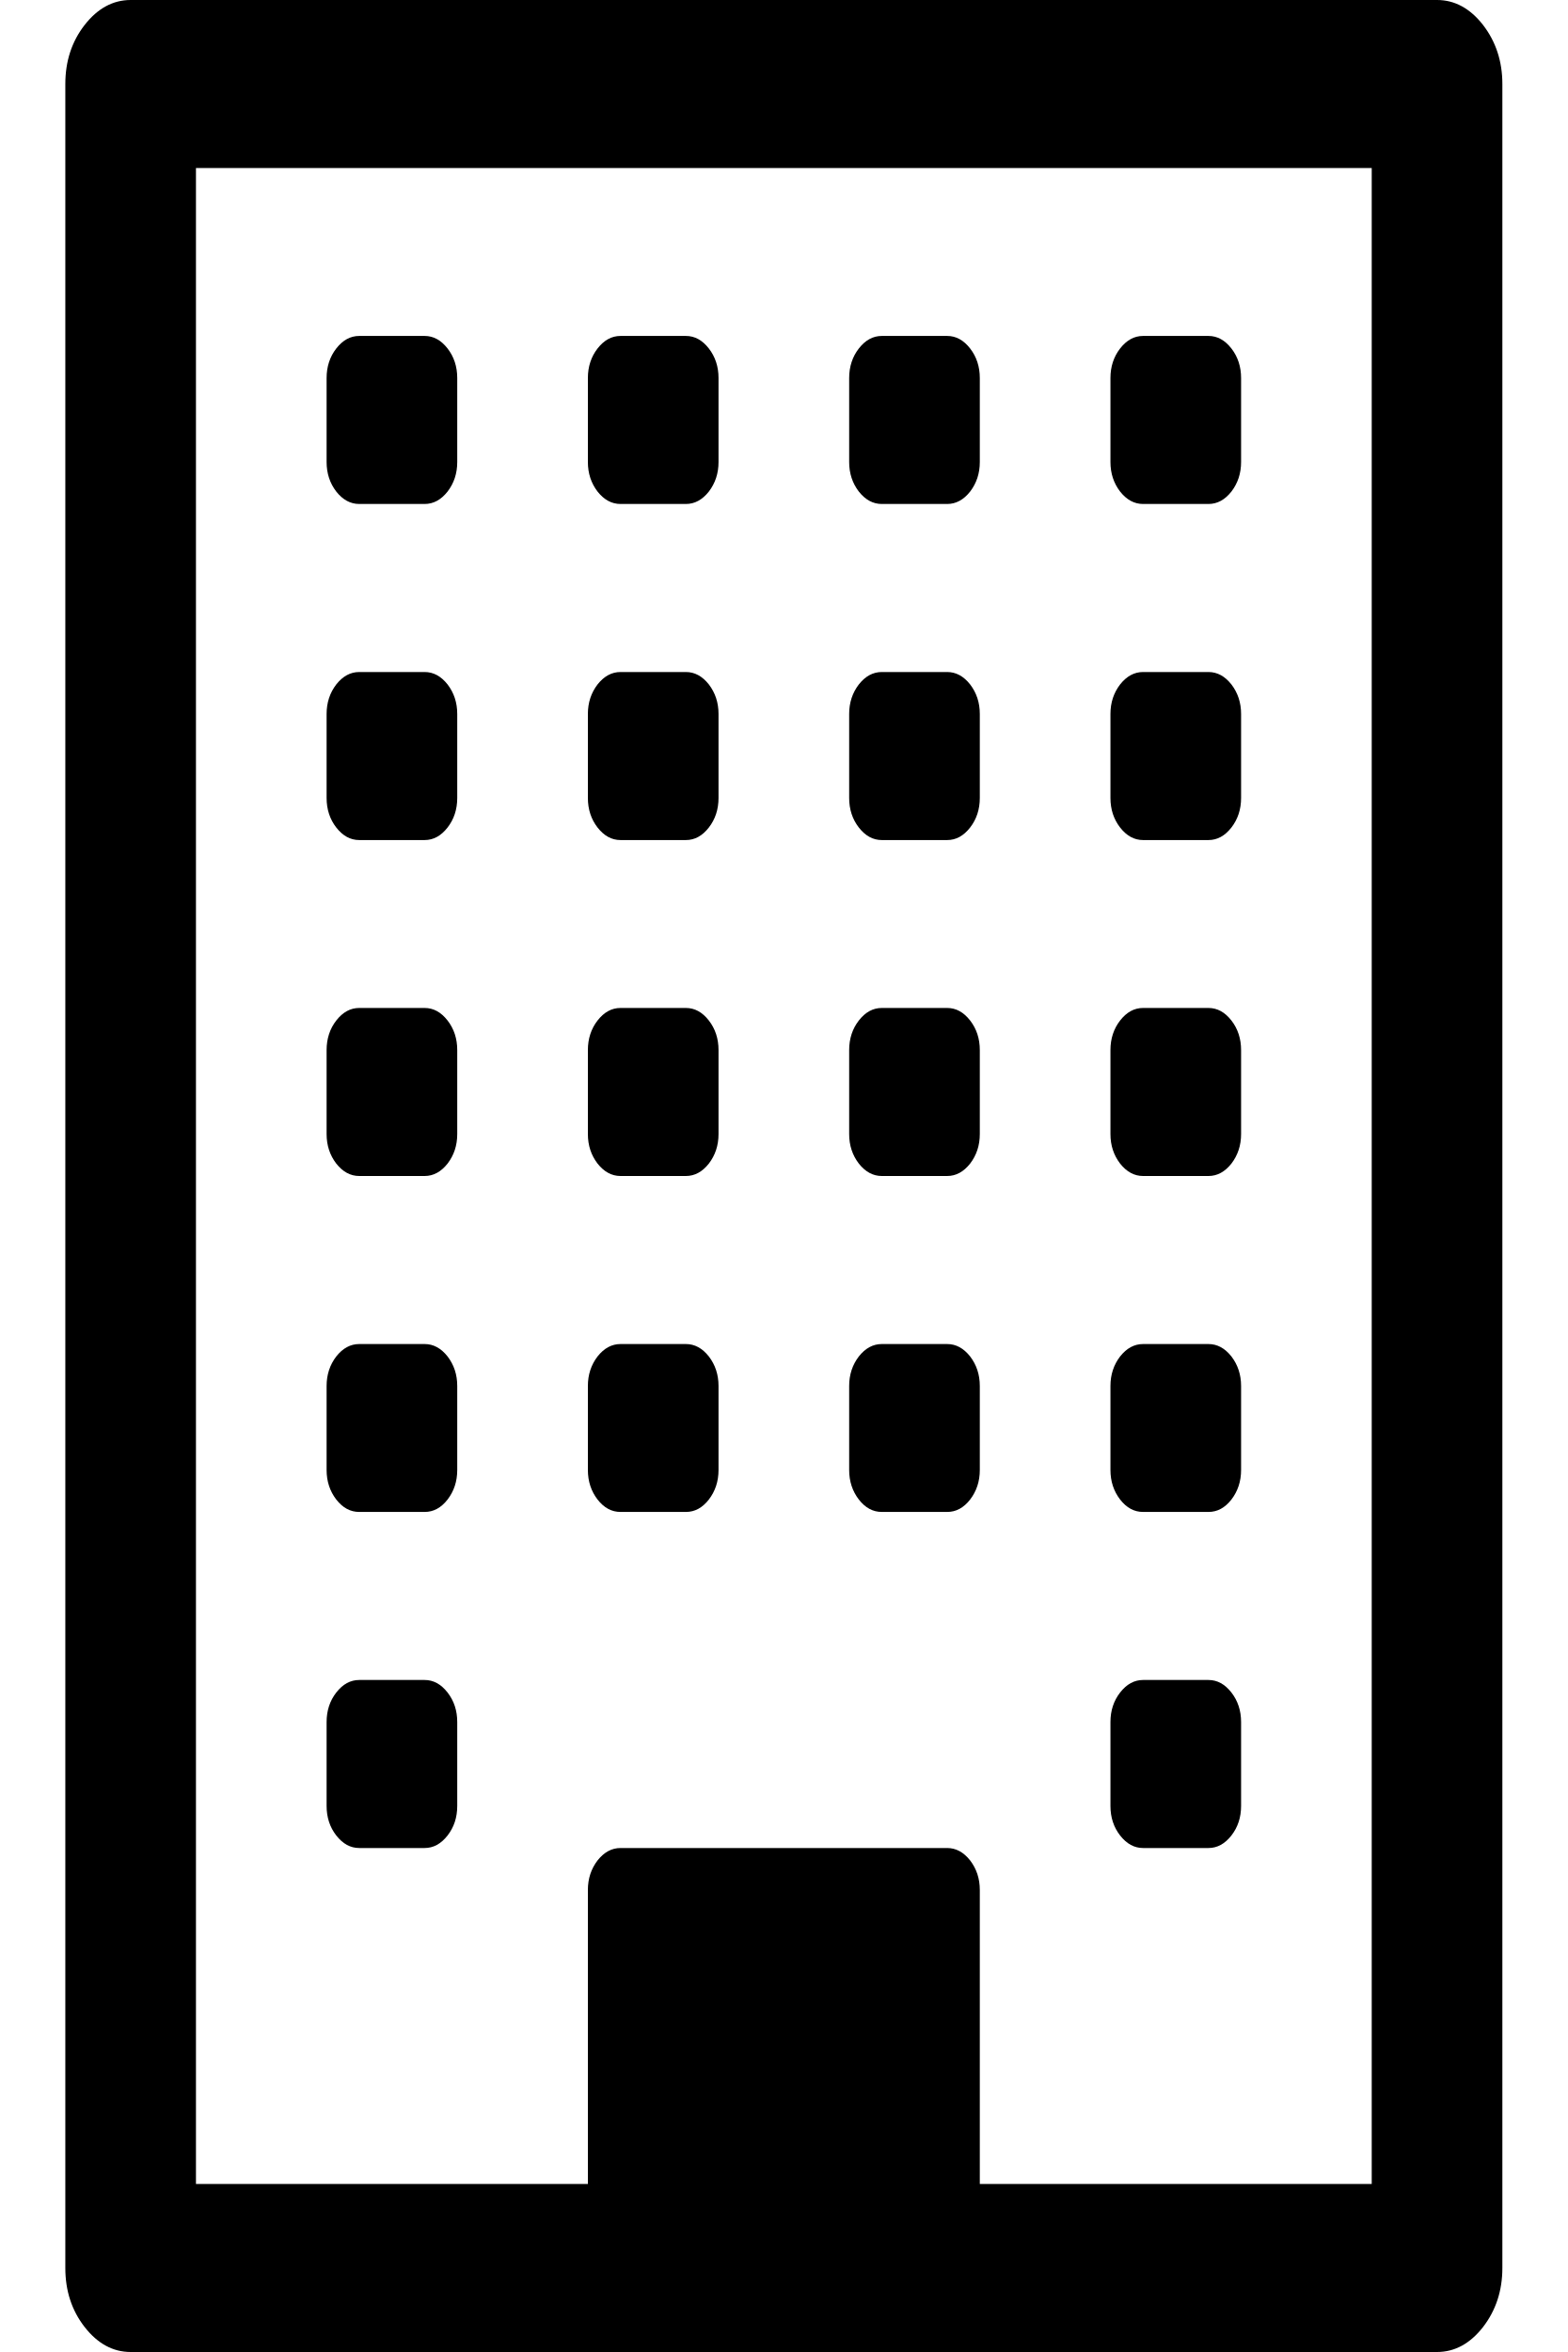
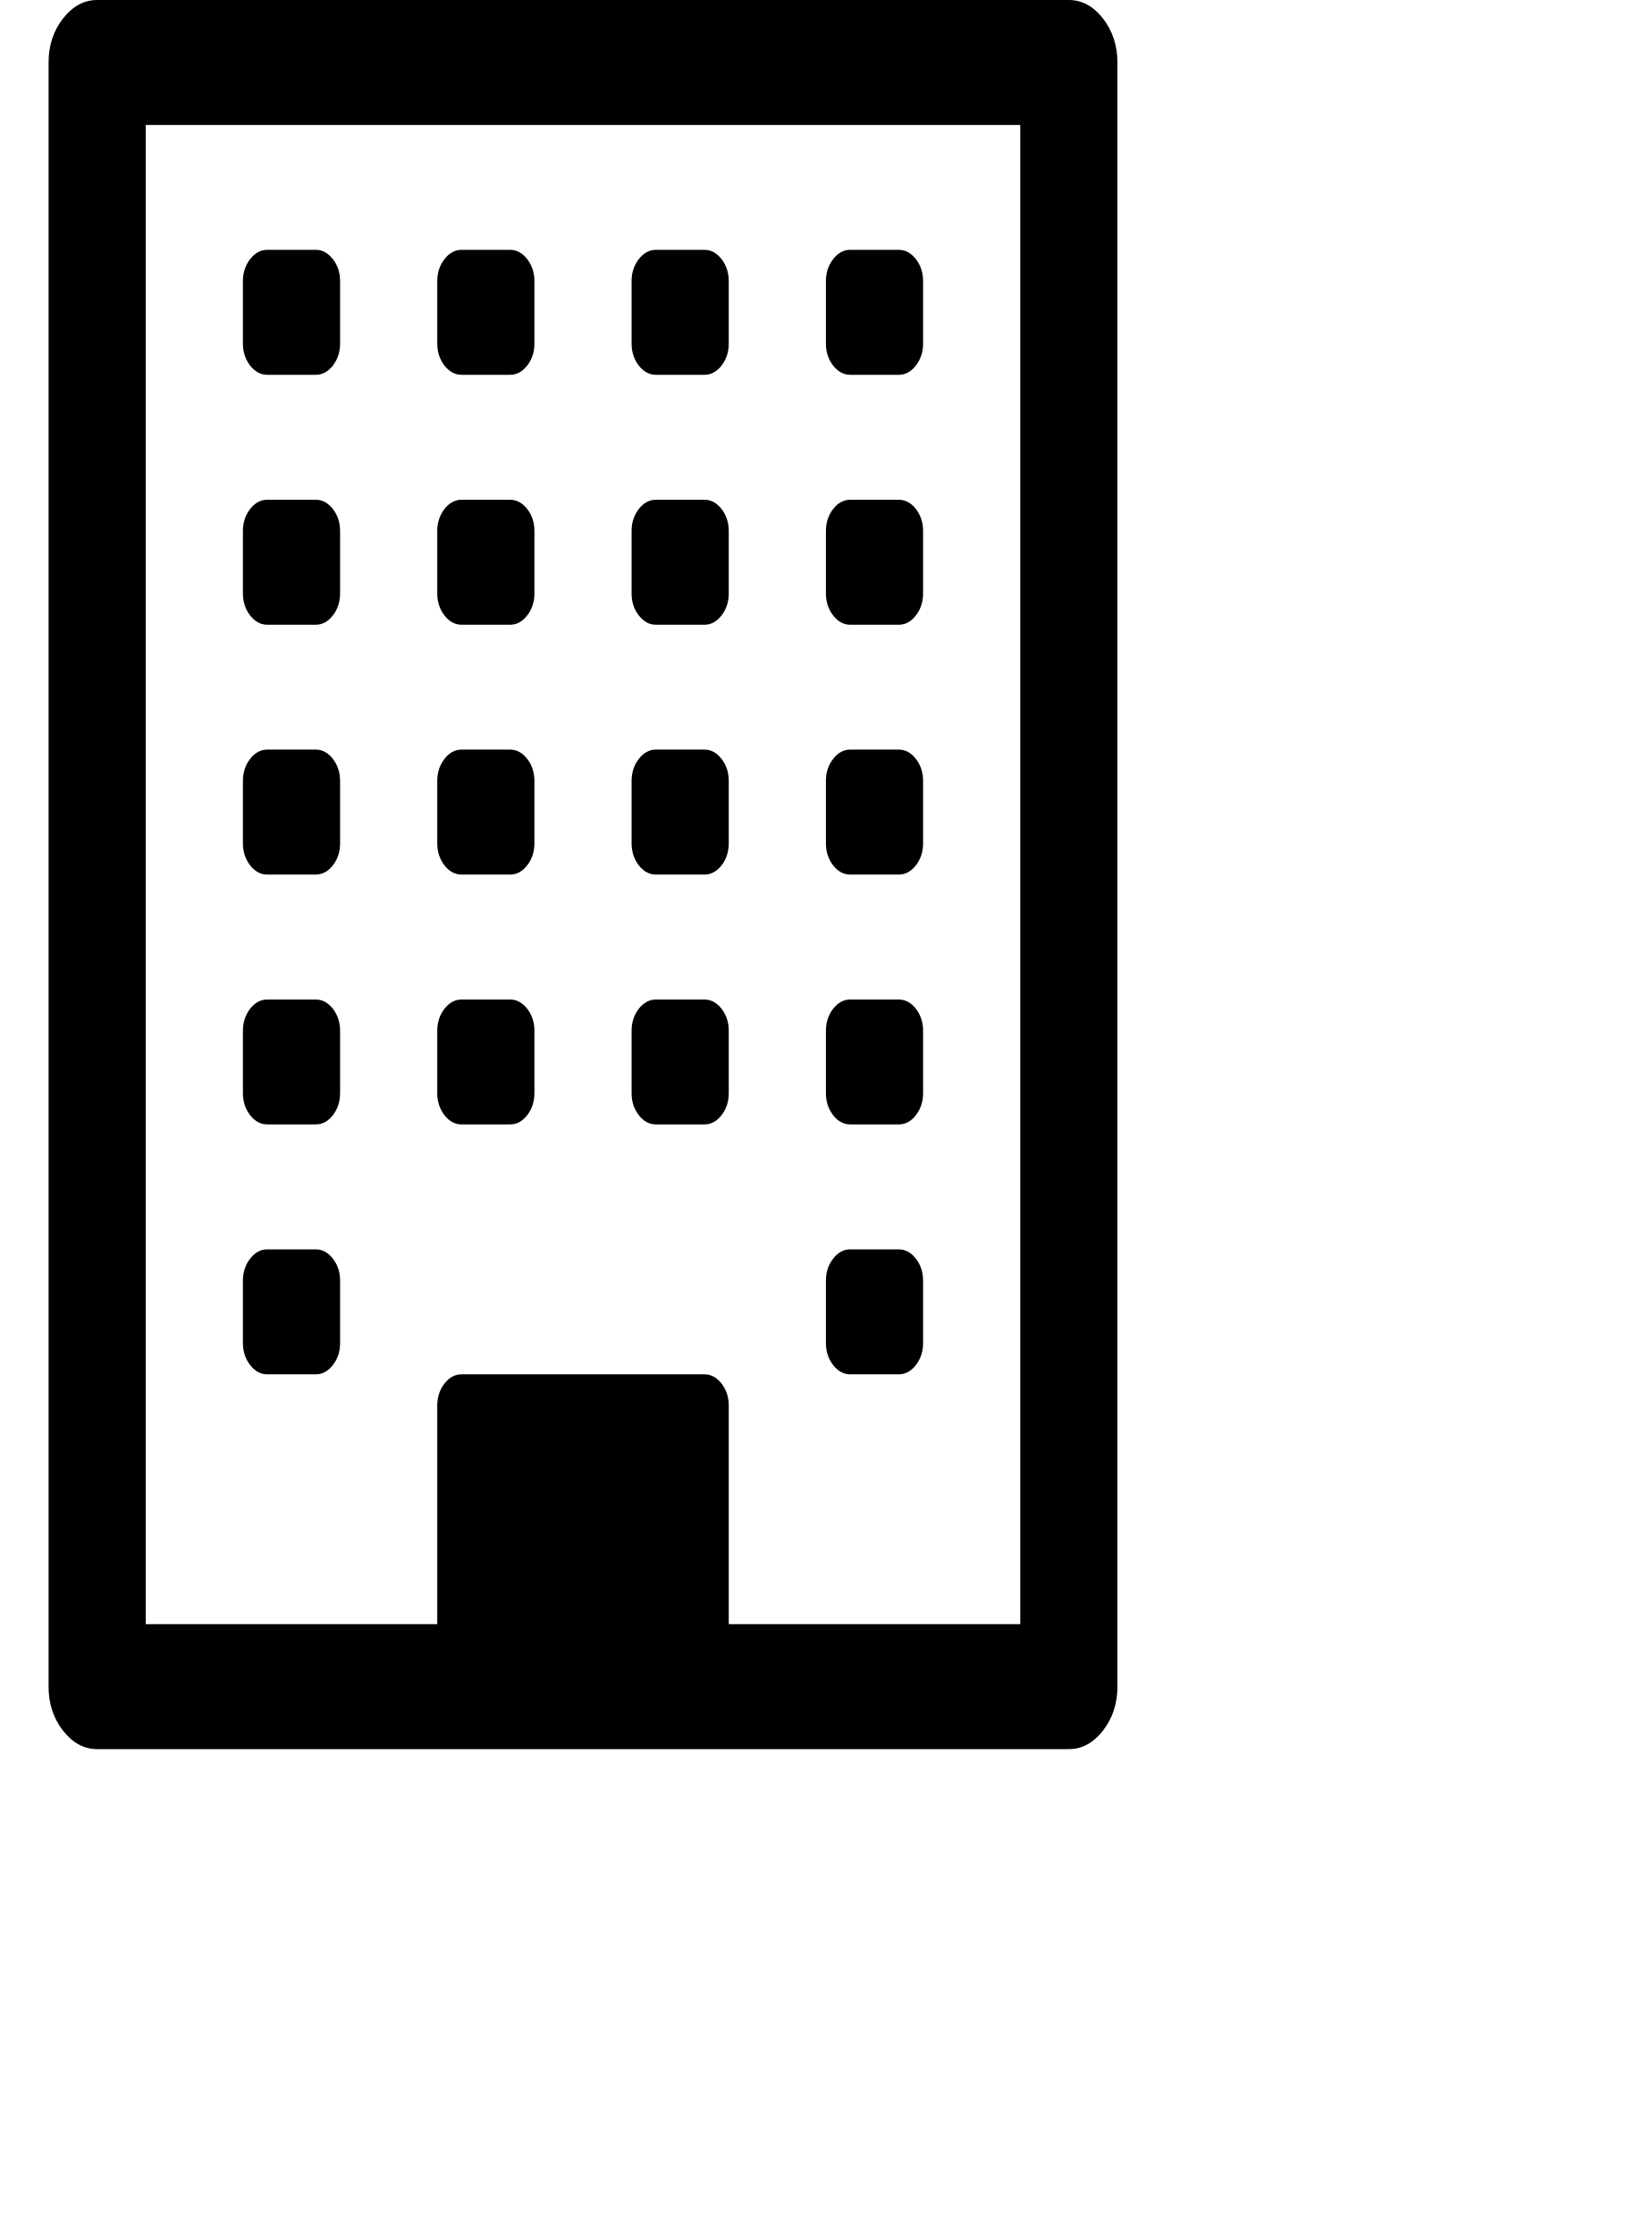
- <svg xmlns="http://www.w3.org/2000/svg" width="12" height="18" viewBox="0 0 12 18" fill="none">
+ <svg xmlns="http://www.w3.org/2000/svg" width="17" height="23" viewBox="0 0 17 23" fill="none">
  <path d="M3.5 13.179V13.821C3.5 13.909 3.475 13.984 3.426 14.047C3.376 14.111 3.318 14.143 3.25 14.143H2.75C2.682 14.143 2.624 14.111 2.574 14.047C2.525 13.984 2.5 13.909 2.5 13.821V13.179C2.5 13.091 2.525 13.016 2.574 12.953C2.624 12.889 2.682 12.857 2.75 12.857H3.25C3.318 12.857 3.376 12.889 3.426 12.953C3.475 13.016 3.5 13.091 3.5 13.179ZM3.5 10.607V11.25C3.5 11.337 3.475 11.412 3.426 11.476C3.376 11.54 3.318 11.571 3.25 11.571H2.75C2.682 11.571 2.624 11.54 2.574 11.476C2.525 11.412 2.5 11.337 2.5 11.25V10.607C2.5 10.52 2.525 10.445 2.574 10.381C2.624 10.318 2.682 10.286 2.75 10.286H3.25C3.318 10.286 3.376 10.318 3.426 10.381C3.475 10.445 3.5 10.52 3.5 10.607ZM5.5 10.607V11.25C5.5 11.337 5.475 11.412 5.426 11.476C5.376 11.54 5.318 11.571 5.25 11.571H4.75C4.682 11.571 4.624 11.54 4.574 11.476C4.525 11.412 4.5 11.337 4.5 11.25V10.607C4.5 10.52 4.525 10.445 4.574 10.381C4.624 10.318 4.682 10.286 4.75 10.286H5.25C5.318 10.286 5.376 10.318 5.426 10.381C5.475 10.445 5.5 10.52 5.5 10.607ZM3.5 8.036V8.679C3.5 8.766 3.475 8.841 3.426 8.905C3.376 8.968 3.318 9 3.25 9H2.75C2.682 9 2.624 8.968 2.574 8.905C2.525 8.841 2.5 8.766 2.5 8.679V8.036C2.5 7.949 2.525 7.873 2.574 7.81C2.624 7.746 2.682 7.714 2.75 7.714H3.25C3.318 7.714 3.376 7.746 3.426 7.81C3.475 7.873 3.5 7.949 3.5 8.036ZM9.5 13.179V13.821C9.5 13.909 9.475 13.984 9.426 14.047C9.376 14.111 9.318 14.143 9.25 14.143H8.75C8.682 14.143 8.624 14.111 8.574 14.047C8.525 13.984 8.5 13.909 8.5 13.821V13.179C8.5 13.091 8.525 13.016 8.574 12.953C8.624 12.889 8.682 12.857 8.75 12.857H9.25C9.318 12.857 9.376 12.889 9.426 12.953C9.475 13.016 9.5 13.091 9.5 13.179ZM7.5 10.607V11.25C7.5 11.337 7.475 11.412 7.426 11.476C7.376 11.54 7.318 11.571 7.25 11.571H6.75C6.682 11.571 6.624 11.54 6.574 11.476C6.525 11.412 6.5 11.337 6.5 11.25V10.607C6.5 10.52 6.525 10.445 6.574 10.381C6.624 10.318 6.682 10.286 6.75 10.286H7.25C7.318 10.286 7.376 10.318 7.426 10.381C7.475 10.445 7.5 10.52 7.5 10.607ZM5.5 8.036V8.679C5.5 8.766 5.475 8.841 5.426 8.905C5.376 8.968 5.318 9 5.25 9H4.75C4.682 9 4.624 8.968 4.574 8.905C4.525 8.841 4.5 8.766 4.5 8.679V8.036C4.5 7.949 4.525 7.873 4.574 7.81C4.624 7.746 4.682 7.714 4.75 7.714H5.25C5.318 7.714 5.376 7.746 5.426 7.81C5.475 7.873 5.5 7.949 5.5 8.036ZM3.5 5.464V6.107C3.5 6.194 3.475 6.27 3.426 6.333C3.376 6.397 3.318 6.429 3.25 6.429H2.75C2.682 6.429 2.624 6.397 2.574 6.333C2.525 6.27 2.5 6.194 2.5 6.107V5.464C2.5 5.377 2.525 5.302 2.574 5.238C2.624 5.175 2.682 5.143 2.75 5.143H3.25C3.318 5.143 3.376 5.175 3.426 5.238C3.475 5.302 3.5 5.377 3.5 5.464ZM9.5 10.607V11.25C9.5 11.337 9.475 11.412 9.426 11.476C9.376 11.54 9.318 11.571 9.25 11.571H8.75C8.682 11.571 8.624 11.54 8.574 11.476C8.525 11.412 8.5 11.337 8.5 11.25V10.607C8.5 10.52 8.525 10.445 8.574 10.381C8.624 10.318 8.682 10.286 8.75 10.286H9.25C9.318 10.286 9.376 10.318 9.426 10.381C9.475 10.445 9.5 10.52 9.5 10.607ZM7.5 8.036V8.679C7.5 8.766 7.475 8.841 7.426 8.905C7.376 8.968 7.318 9 7.25 9H6.75C6.682 9 6.624 8.968 6.574 8.905C6.525 8.841 6.5 8.766 6.5 8.679V8.036C6.5 7.949 6.525 7.873 6.574 7.81C6.624 7.746 6.682 7.714 6.75 7.714H7.25C7.318 7.714 7.376 7.746 7.426 7.81C7.475 7.873 7.5 7.949 7.5 8.036ZM5.5 5.464V6.107C5.5 6.194 5.475 6.27 5.426 6.333C5.376 6.397 5.318 6.429 5.25 6.429H4.75C4.682 6.429 4.624 6.397 4.574 6.333C4.525 6.27 4.5 6.194 4.5 6.107V5.464C4.5 5.377 4.525 5.302 4.574 5.238C4.624 5.175 4.682 5.143 4.75 5.143H5.25C5.318 5.143 5.376 5.175 5.426 5.238C5.475 5.302 5.5 5.377 5.5 5.464ZM3.5 2.893V3.536C3.5 3.623 3.475 3.698 3.426 3.762C3.376 3.825 3.318 3.857 3.25 3.857H2.75C2.682 3.857 2.624 3.825 2.574 3.762C2.525 3.698 2.5 3.623 2.5 3.536V2.893C2.5 2.806 2.525 2.73 2.574 2.667C2.624 2.603 2.682 2.571 2.75 2.571H3.25C3.318 2.571 3.376 2.603 3.426 2.667C3.475 2.73 3.5 2.806 3.5 2.893ZM9.5 8.036V8.679C9.5 8.766 9.475 8.841 9.426 8.905C9.376 8.968 9.318 9 9.25 9H8.75C8.682 9 8.624 8.968 8.574 8.905C8.525 8.841 8.5 8.766 8.5 8.679V8.036C8.5 7.949 8.525 7.873 8.574 7.81C8.624 7.746 8.682 7.714 8.75 7.714H9.25C9.318 7.714 9.376 7.746 9.426 7.81C9.475 7.873 9.5 7.949 9.5 8.036ZM7.5 5.464V6.107C7.5 6.194 7.475 6.27 7.426 6.333C7.376 6.397 7.318 6.429 7.25 6.429H6.75C6.682 6.429 6.624 6.397 6.574 6.333C6.525 6.27 6.5 6.194 6.5 6.107V5.464C6.5 5.377 6.525 5.302 6.574 5.238C6.624 5.175 6.682 5.143 6.75 5.143H7.25C7.318 5.143 7.376 5.175 7.426 5.238C7.475 5.302 7.5 5.377 7.5 5.464ZM5.5 2.893V3.536C5.5 3.623 5.475 3.698 5.426 3.762C5.376 3.825 5.318 3.857 5.25 3.857H4.75C4.682 3.857 4.624 3.825 4.574 3.762C4.525 3.698 4.5 3.623 4.5 3.536V2.893C4.5 2.806 4.525 2.73 4.574 2.667C4.624 2.603 4.682 2.571 4.75 2.571H5.25C5.318 2.571 5.376 2.603 5.426 2.667C5.475 2.73 5.5 2.806 5.5 2.893ZM9.5 5.464V6.107C9.5 6.194 9.475 6.27 9.426 6.333C9.376 6.397 9.318 6.429 9.25 6.429H8.75C8.682 6.429 8.624 6.397 8.574 6.333C8.525 6.27 8.5 6.194 8.5 6.107V5.464C8.5 5.377 8.525 5.302 8.574 5.238C8.624 5.175 8.682 5.143 8.75 5.143H9.25C9.318 5.143 9.376 5.175 9.426 5.238C9.475 5.302 9.5 5.377 9.5 5.464ZM7.5 2.893V3.536C7.5 3.623 7.475 3.698 7.426 3.762C7.376 3.825 7.318 3.857 7.25 3.857H6.75C6.682 3.857 6.624 3.825 6.574 3.762C6.525 3.698 6.5 3.623 6.5 3.536V2.893C6.5 2.806 6.525 2.73 6.574 2.667C6.624 2.603 6.682 2.571 6.75 2.571H7.25C7.318 2.571 7.376 2.603 7.426 2.667C7.475 2.73 7.5 2.806 7.5 2.893ZM9.5 2.893V3.536C9.5 3.623 9.475 3.698 9.426 3.762C9.376 3.825 9.318 3.857 9.25 3.857H8.75C8.682 3.857 8.624 3.825 8.574 3.762C8.525 3.698 8.5 3.623 8.5 3.536V2.893C8.5 2.806 8.525 2.73 8.574 2.667C8.624 2.603 8.682 2.571 8.75 2.571H9.25C9.318 2.571 9.376 2.603 9.426 2.667C9.475 2.73 9.5 2.806 9.5 2.893ZM7.5 16.714H10.5V1.286H1.5V16.714H4.5V14.464C4.5 14.377 4.525 14.302 4.574 14.238C4.624 14.175 4.682 14.143 4.75 14.143H7.25C7.318 14.143 7.376 14.175 7.426 14.238C7.475 14.302 7.5 14.377 7.5 14.464V16.714ZM11.5 0.643V17.357C11.5 17.531 11.45 17.682 11.352 17.809C11.253 17.936 11.135 18 11 18H1C0.865 18 0.747 17.936 0.648 17.809C0.549 17.682 0.5 17.531 0.5 17.357V0.643C0.5 0.469 0.549 0.318 0.648 0.191C0.747 0.064 0.865 -1.66893e-06 1 -1.66893e-06H11C11.135 -1.66893e-06 11.253 0.064 11.352 0.191C11.45 0.318 11.5 0.469 11.5 0.643Z" fill="black" />
</svg>
